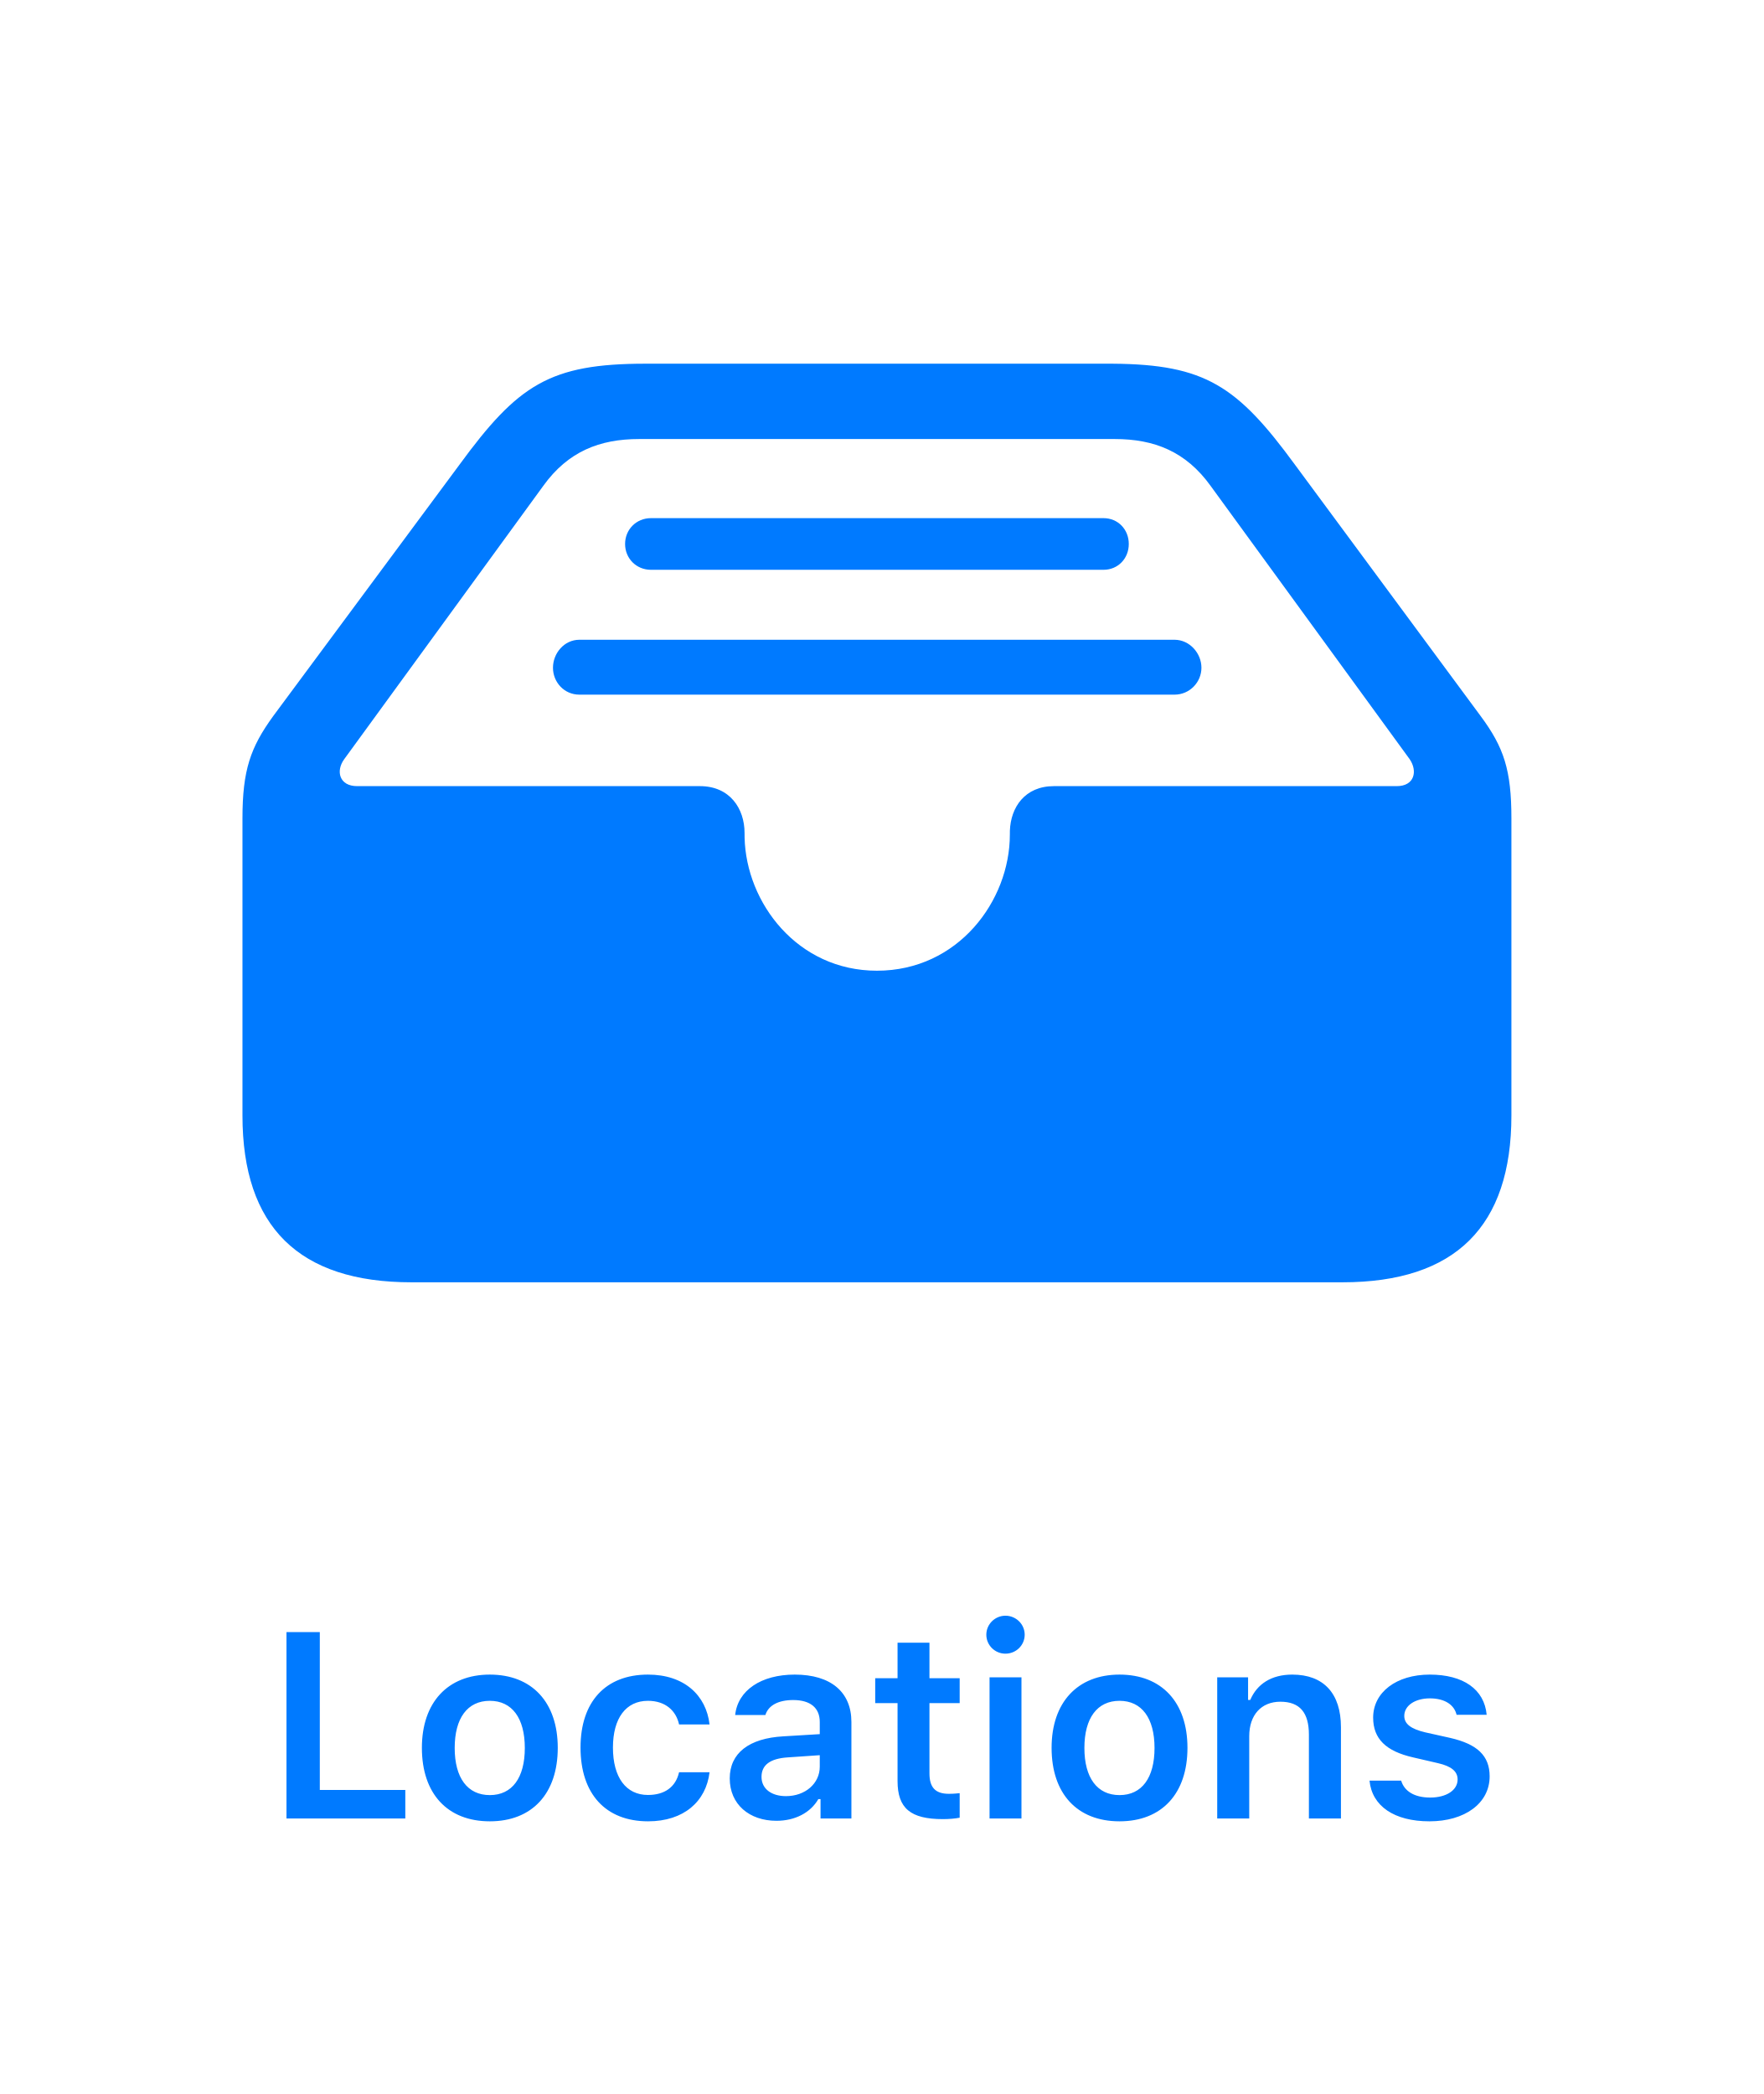
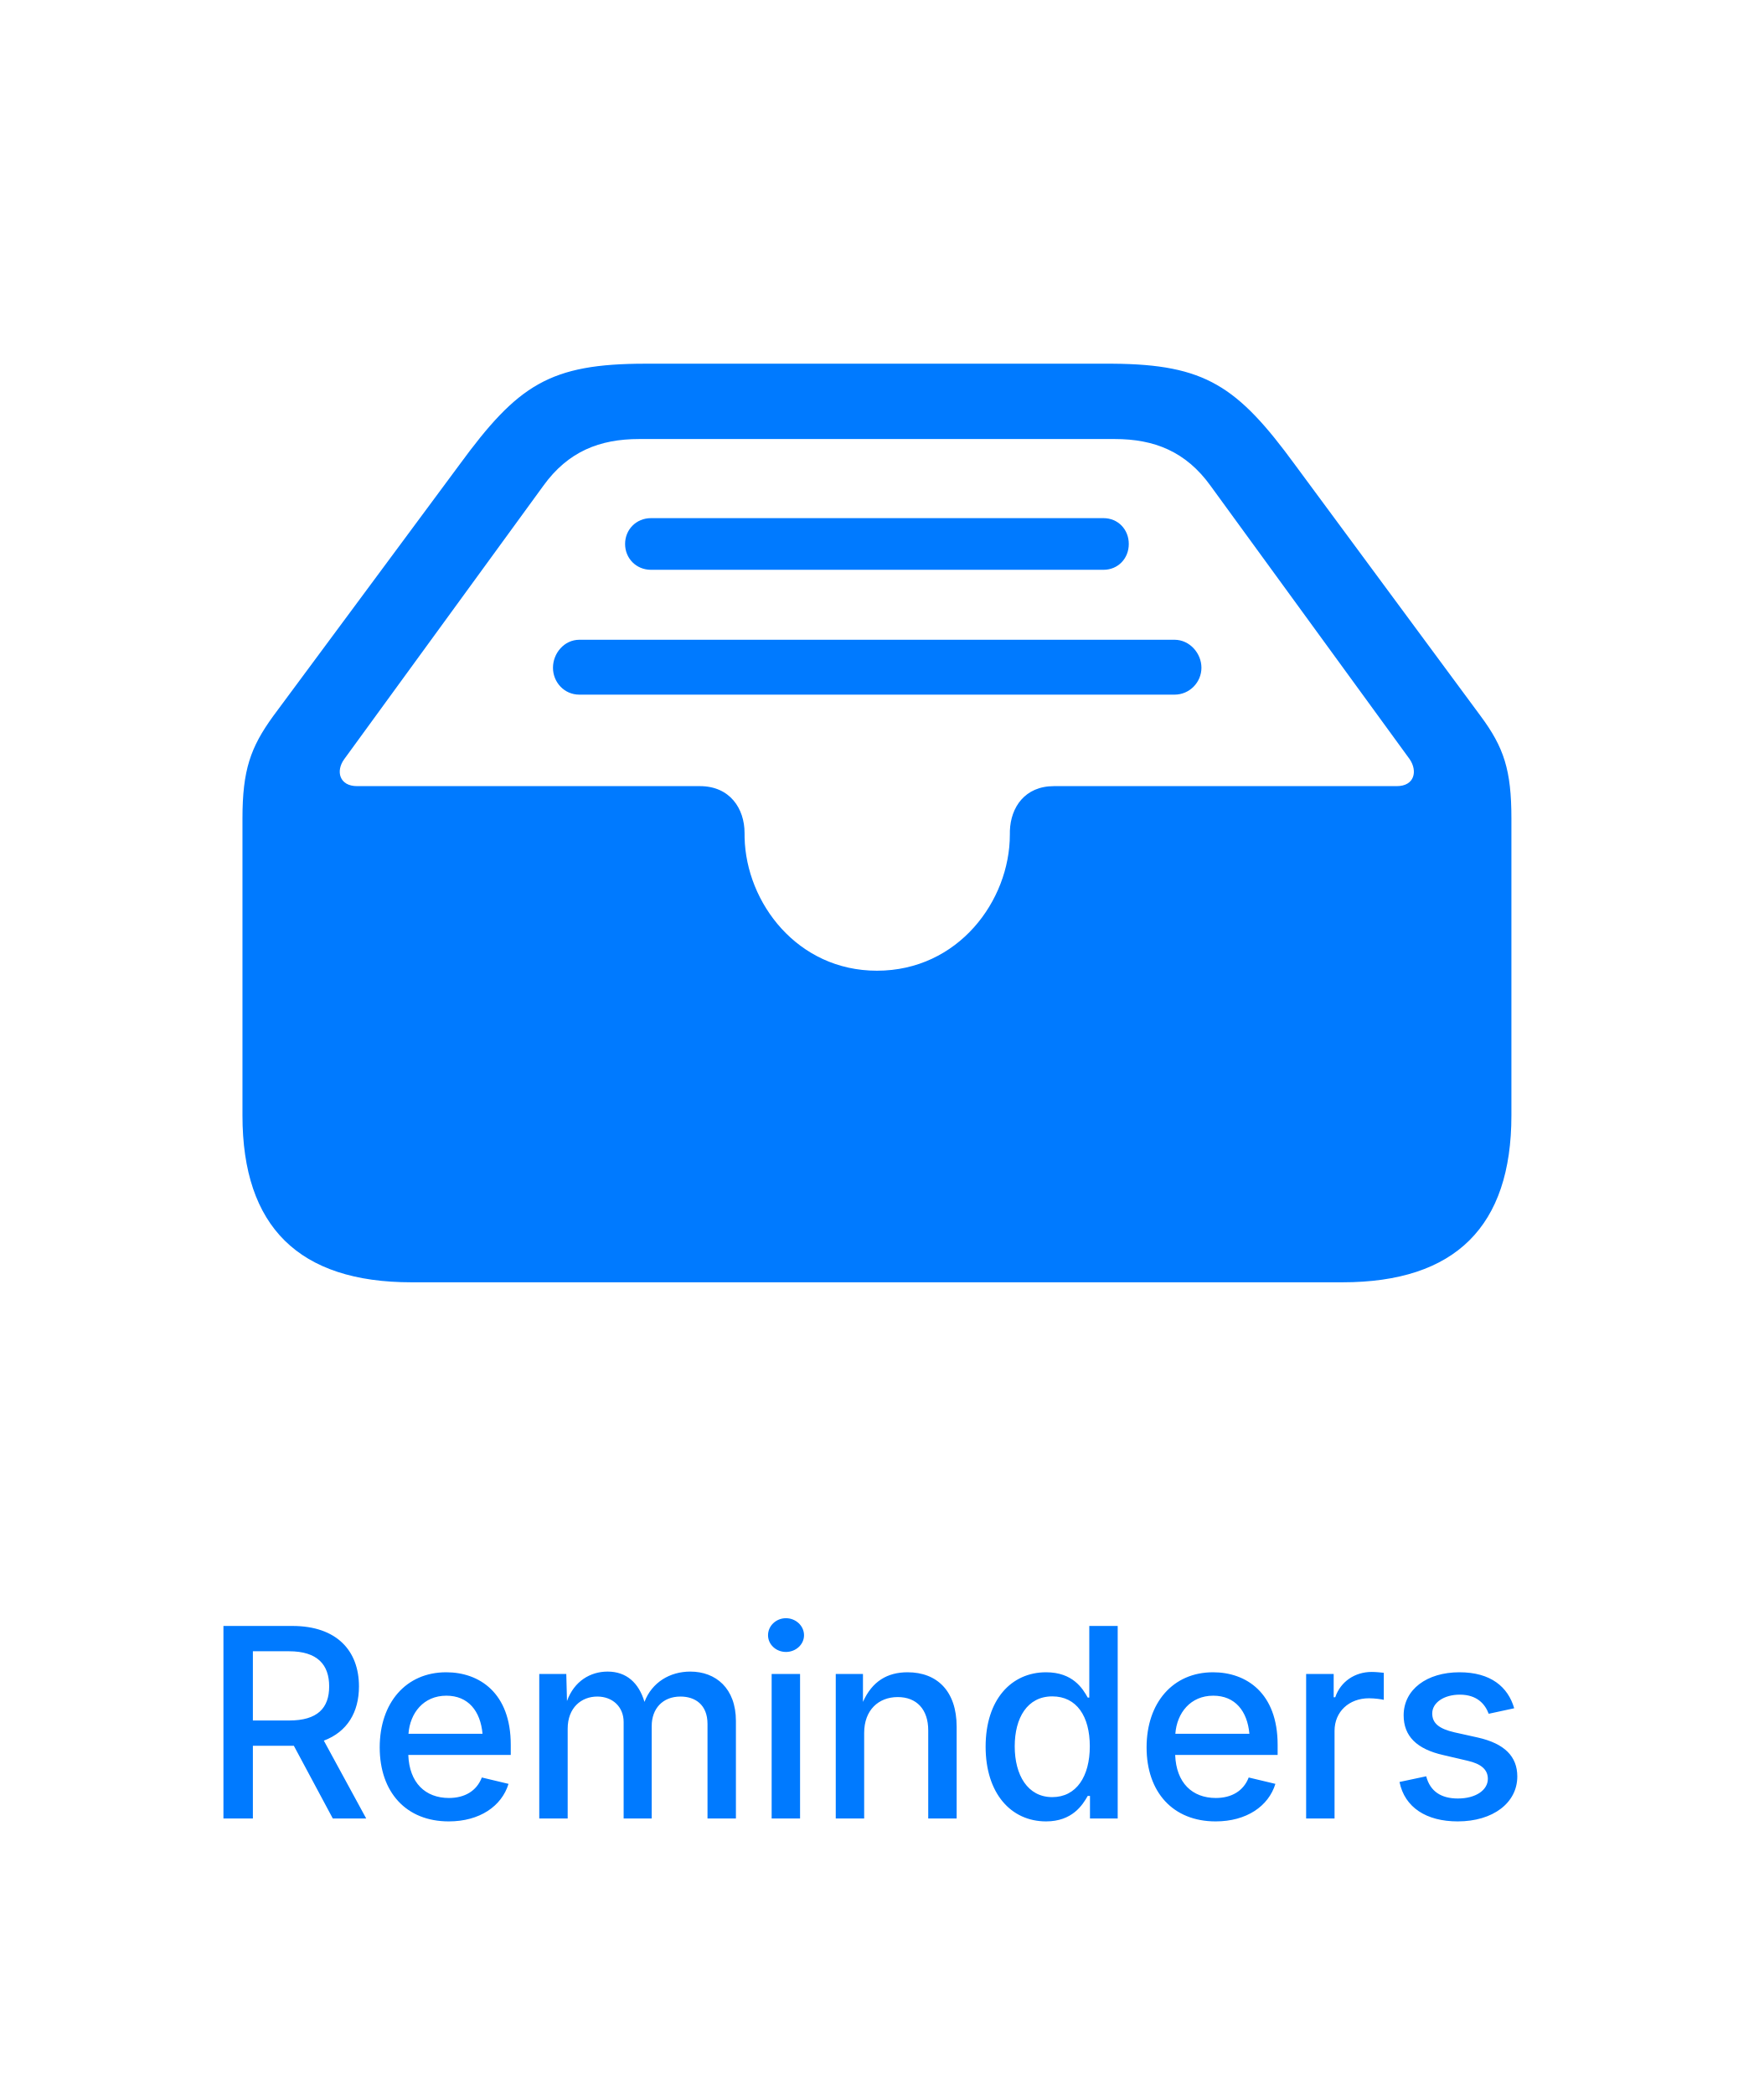
<svg xmlns="http://www.w3.org/2000/svg" width="160px" height="190px" viewBox="0 0 160 190" version="1.1">
  <g id="Reminders" stroke="none" stroke-width="1" fill="none" fill-rule="evenodd">
    <path d="M37.332,116.35 L121.805,116.35 C132.059,116.35 137.137,111.271 137.137,101.213 L137.137,74.26 C137.137,69.865 136.453,67.814 134.354,64.982 L117.508,42.18 C112.27,35.02 109.349,33.062 100.974,33.001 L58.572,33 C49.881,33 47,34.904 41.678,42.18 L24.783,64.982 C22.732,67.814 22,69.865 22,74.26 L22,101.213 C22,111.32 27.127,116.35 37.332,116.35 Z M79.568,88.078 C72.355,88.078 67.699,81.921 67.56,75.998 L67.557,75.578 C67.557,73.381 66.238,71.33 63.504,71.33 L32.4,71.33 C30.789,71.33 30.447,69.963 31.229,68.889 L49.295,44.084 C51.541,40.959 54.422,39.836 57.986,39.836 L101.15,39.836 C104.715,39.836 107.596,40.959 109.842,44.084 L127.908,68.889 C128.641,69.963 128.348,71.33 126.736,71.33 L95.633,71.33 C92.981,71.33 91.707,73.258 91.632,75.379 L91.629,75.725 C91.629,81.73 86.941,88.078 79.568,88.078 Z M100.125,47.014 L59.061,47.014 C57.742,47.014 56.717,48.039 56.717,49.357 C56.717,50.676 57.742,51.701 59.061,51.701 L100.125,51.701 C101.443,51.701 102.42,50.676 102.42,49.357 C102.42,48.039 101.443,47.014 100.125,47.014 Z M106.57,58.049 C107.938,58.049 109.012,59.27 109.012,60.588 C109.012,61.906 107.938,63.029 106.57,63.029 L52.566,63.029 C51.199,63.029 50.174,61.906 50.174,60.588 C50.174,59.27 51.199,58.049 52.566,58.049 L106.57,58.049 Z" fill="#007AFF" fill-rule="nonzero" />
-     <path d="M36.776,162.41 L29.018,162.41 L29.018,148.09 L25.994,148.09 L25.994,165 L36.776,165 L36.776,162.41 Z M44.444,165.258 C48.276,165.258 50.608,162.75 50.608,158.59 C50.608,154.453 48.264,151.945 44.444,151.945 C40.635,151.945 38.28,154.465 38.28,158.59 C38.28,162.75 40.6,165.258 44.444,165.258 Z M44.444,162.879 C42.416,162.879 41.256,161.309 41.256,158.602 C41.256,155.895 42.416,154.324 44.444,154.324 C46.459,154.324 47.619,155.895 47.619,158.602 C47.619,161.309 46.471,162.879 44.444,162.879 Z M64.381,156.469 C64.076,153.82 62.084,151.945 58.791,151.945 C54.936,151.945 52.674,154.418 52.674,158.566 C52.674,162.762 54.947,165.258 58.803,165.258 C62.049,165.258 64.065,163.453 64.381,160.805 L61.615,160.805 C61.311,162.152 60.303,162.867 58.791,162.867 C56.811,162.867 55.615,161.285 55.615,158.566 C55.615,155.895 56.799,154.324 58.791,154.324 C60.385,154.324 61.346,155.227 61.615,156.469 L64.381,156.469 Z M70.455,165.211 C72.131,165.211 73.537,164.484 74.252,163.242 L74.451,163.242 L74.451,165 L77.252,165 L77.252,156.246 C77.252,153.539 75.401,151.945 72.108,151.945 C69.061,151.945 66.94,153.375 66.705,155.613 L69.447,155.613 C69.717,154.734 70.631,154.254 71.967,154.254 C73.537,154.254 74.381,154.969 74.381,156.246 L74.381,157.348 L71.076,157.547 C67.959,157.723 66.213,159.07 66.213,161.367 C66.213,163.711 67.983,165.211 70.455,165.211 Z M71.311,162.973 C70.022,162.973 69.096,162.328 69.096,161.227 C69.096,160.16 69.858,159.562 71.486,159.457 L74.381,159.258 L74.381,160.301 C74.381,161.824 73.068,162.973 71.311,162.973 Z M81.439,149.051 L81.439,152.273 L79.412,152.273 L79.412,154.535 L81.439,154.535 L81.439,161.602 C81.439,164.074 82.611,165.059 85.553,165.059 C86.115,165.059 86.654,165.012 87.076,164.93 L87.076,162.703 L86.696,162.739 C86.517,162.753 86.338,162.762 86.092,162.762 C84.873,162.762 84.334,162.188 84.334,160.91 L84.334,154.535 L87.076,154.535 L87.076,152.273 L84.334,152.273 L84.334,149.051 L81.439,149.051 Z M91.228,150.047 C92.189,150.047 92.975,149.285 92.975,148.324 C92.975,147.375 92.189,146.602 91.228,146.602 C90.279,146.602 89.494,147.375 89.494,148.324 C89.494,149.285 90.279,150.047 91.228,150.047 Z M89.787,165 L92.682,165 L92.682,152.191 L89.787,152.191 L89.787,165 Z M101.58,165.258 C105.412,165.258 107.744,162.75 107.744,158.59 C107.744,154.453 105.4,151.945 101.58,151.945 C97.771,151.945 95.416,154.465 95.416,158.59 C95.416,162.75 97.736,165.258 101.58,165.258 Z M101.58,162.879 C99.553,162.879 98.392,161.309 98.392,158.602 C98.392,155.895 99.553,154.324 101.58,154.324 C103.596,154.324 104.756,155.895 104.756,158.602 C104.756,161.309 103.607,162.879 101.58,162.879 Z M110.443,165 L113.349,165 L113.349,157.535 C113.349,155.613 114.439,154.406 116.174,154.406 C117.943,154.406 118.763,155.402 118.763,157.395 L118.763,165 L121.67,165 L121.67,156.715 C121.67,153.668 120.111,151.945 117.252,151.945 C115.342,151.945 114.053,152.812 113.443,154.242 L113.244,154.242 L113.244,152.191 L110.443,152.191 L110.443,165 Z M124.592,155.848 C124.592,153.551 126.701,151.945 129.724,151.945 C132.771,151.945 134.681,153.281 134.892,155.59 L132.162,155.59 C131.951,154.688 131.095,154.102 129.736,154.102 C128.412,154.102 127.416,154.746 127.416,155.695 C127.416,156.422 128.025,156.879 129.314,157.184 L131.576,157.688 C134.025,158.25 135.162,159.293 135.162,161.18 C135.162,163.629 132.9,165.258 129.701,165.258 C126.502,165.258 124.486,163.875 124.263,161.566 L127.134,161.566 C127.416,162.516 128.318,163.102 129.771,163.102 C131.236,163.102 132.256,162.434 132.256,161.461 C132.256,160.734 131.705,160.266 130.486,159.984 L128.213,159.457 C125.752,158.895 124.592,157.77 124.592,155.848 Z" id="Locations" fill="#007AFF" fill-rule="nonzero" />
+     <text font-family="SFProText-Semibold, SF Pro Text" font-size="24" font-weight="500" letter-spacing="-0.231" fill="#007AFF">
+       <tspan x="18.336" y="165">Reminders</tspan>
+     </text>
  </g>
</svg>
